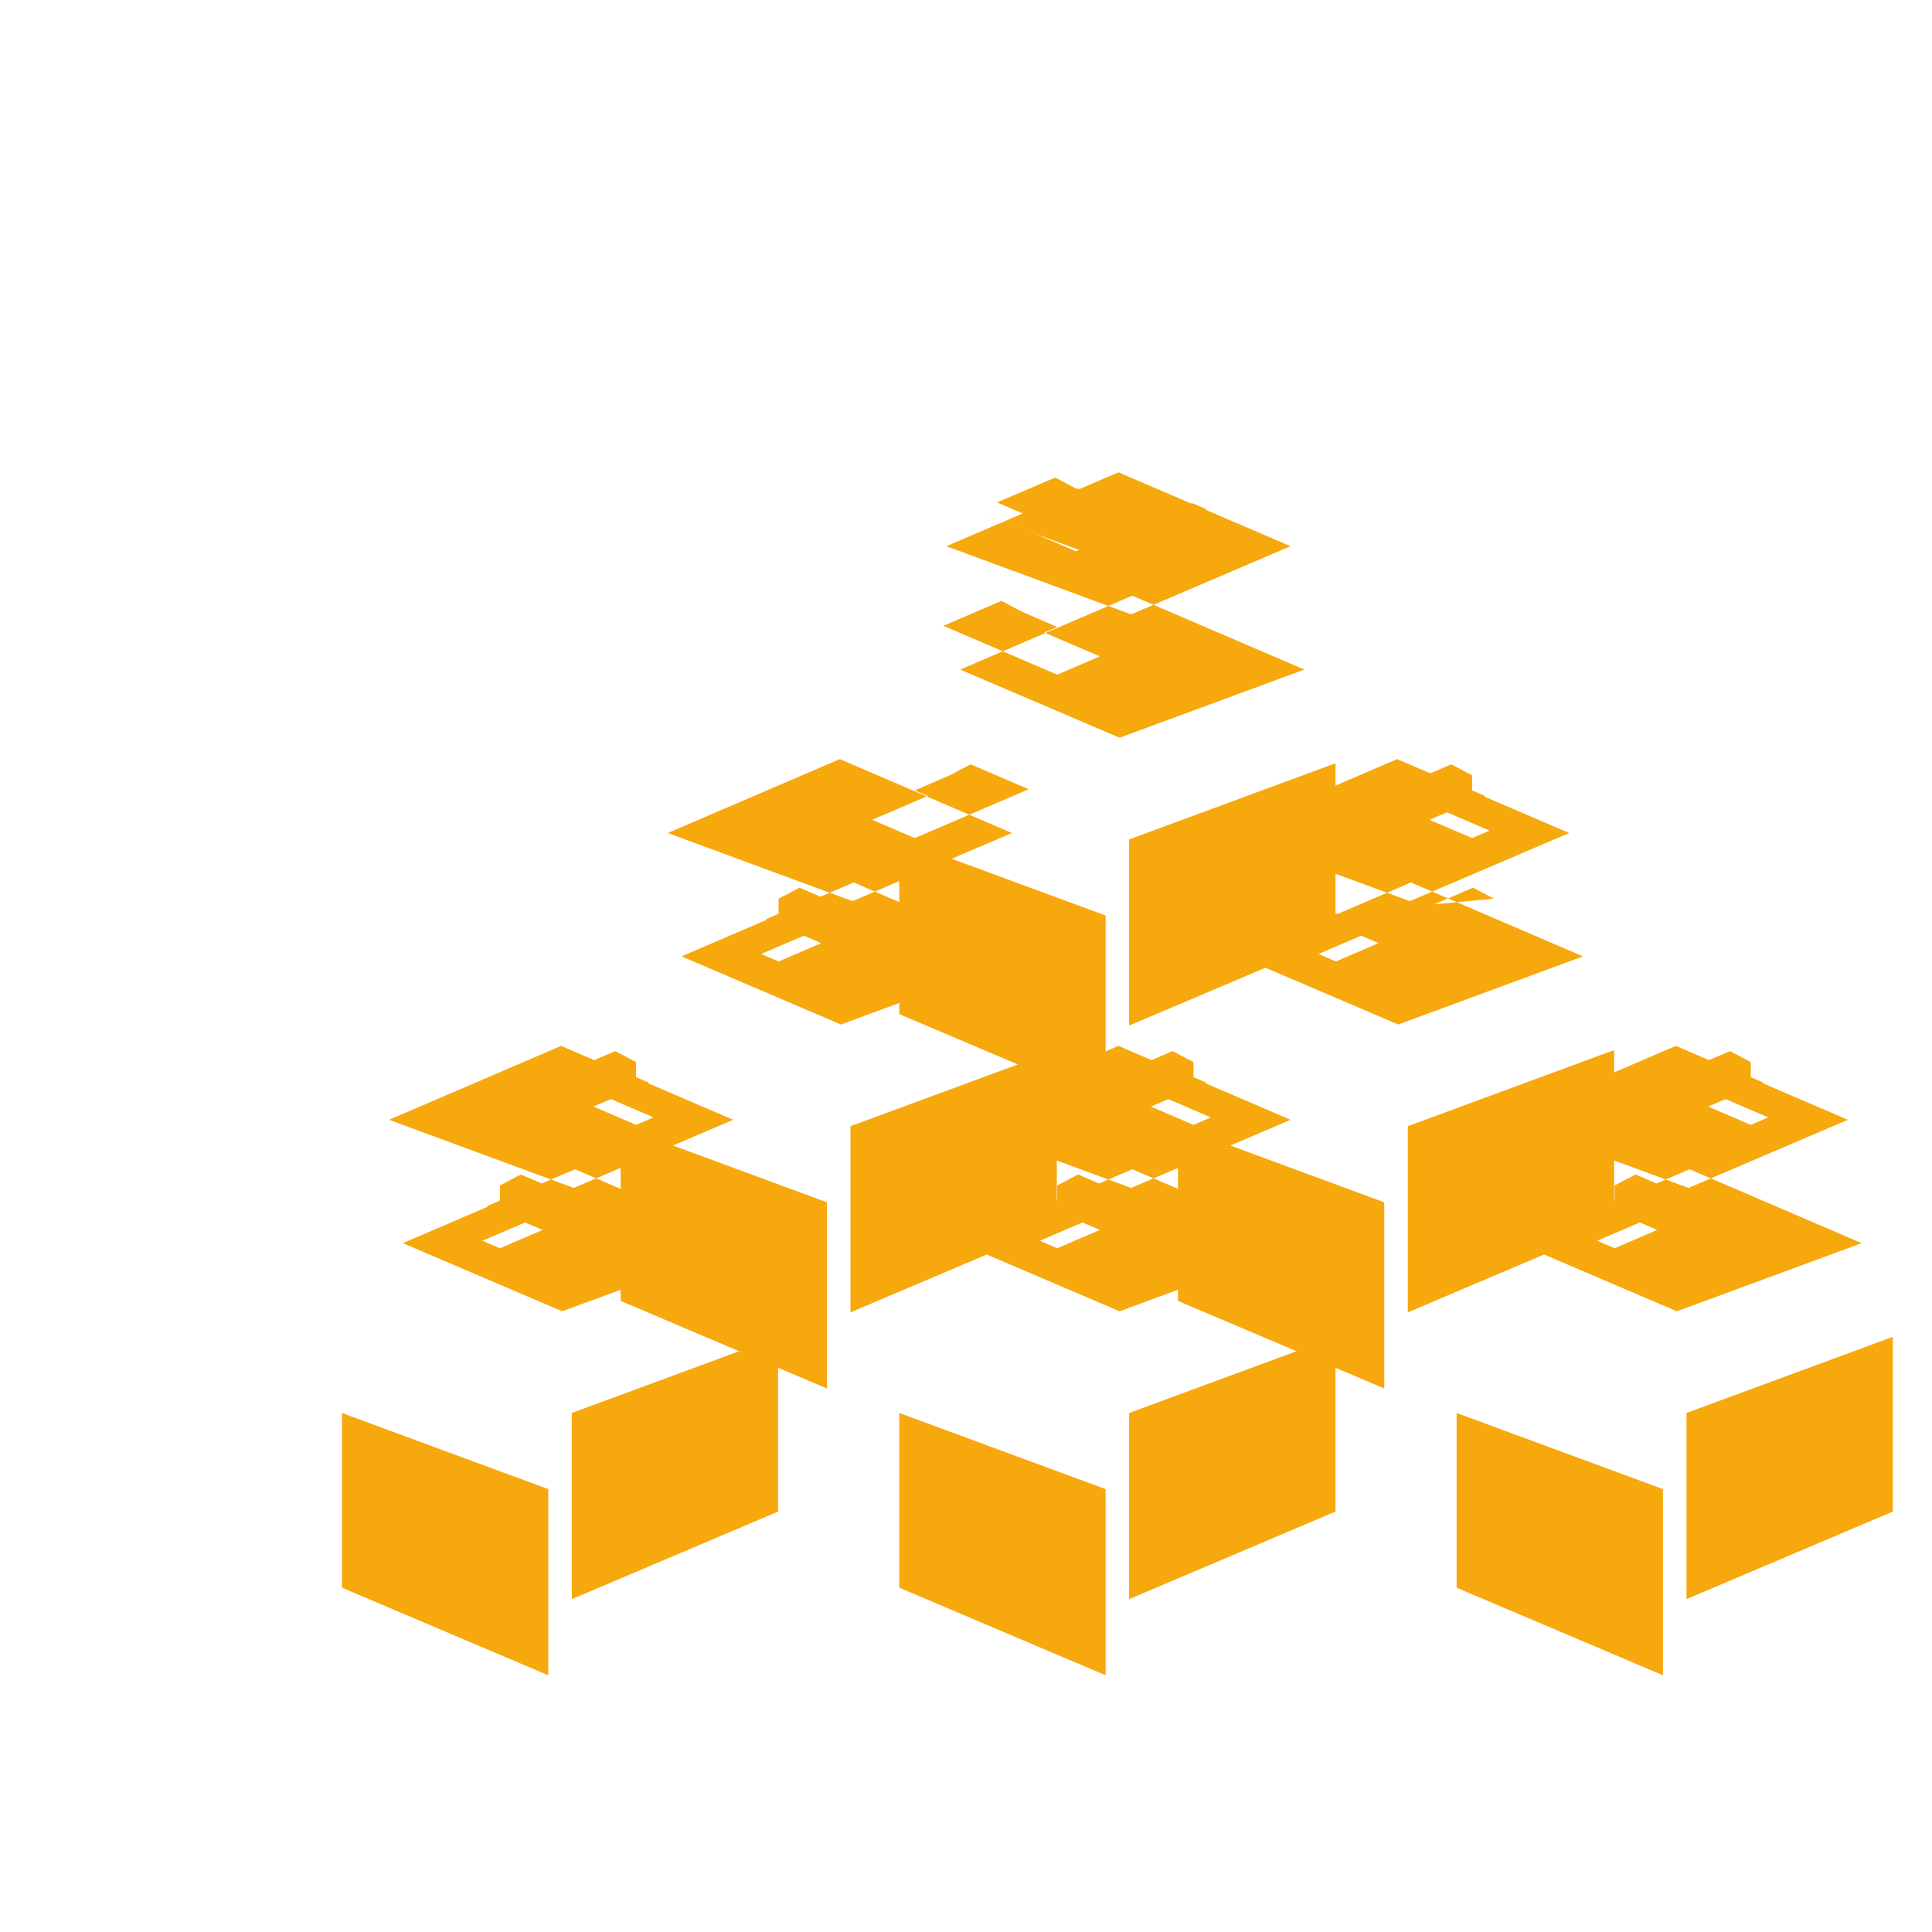
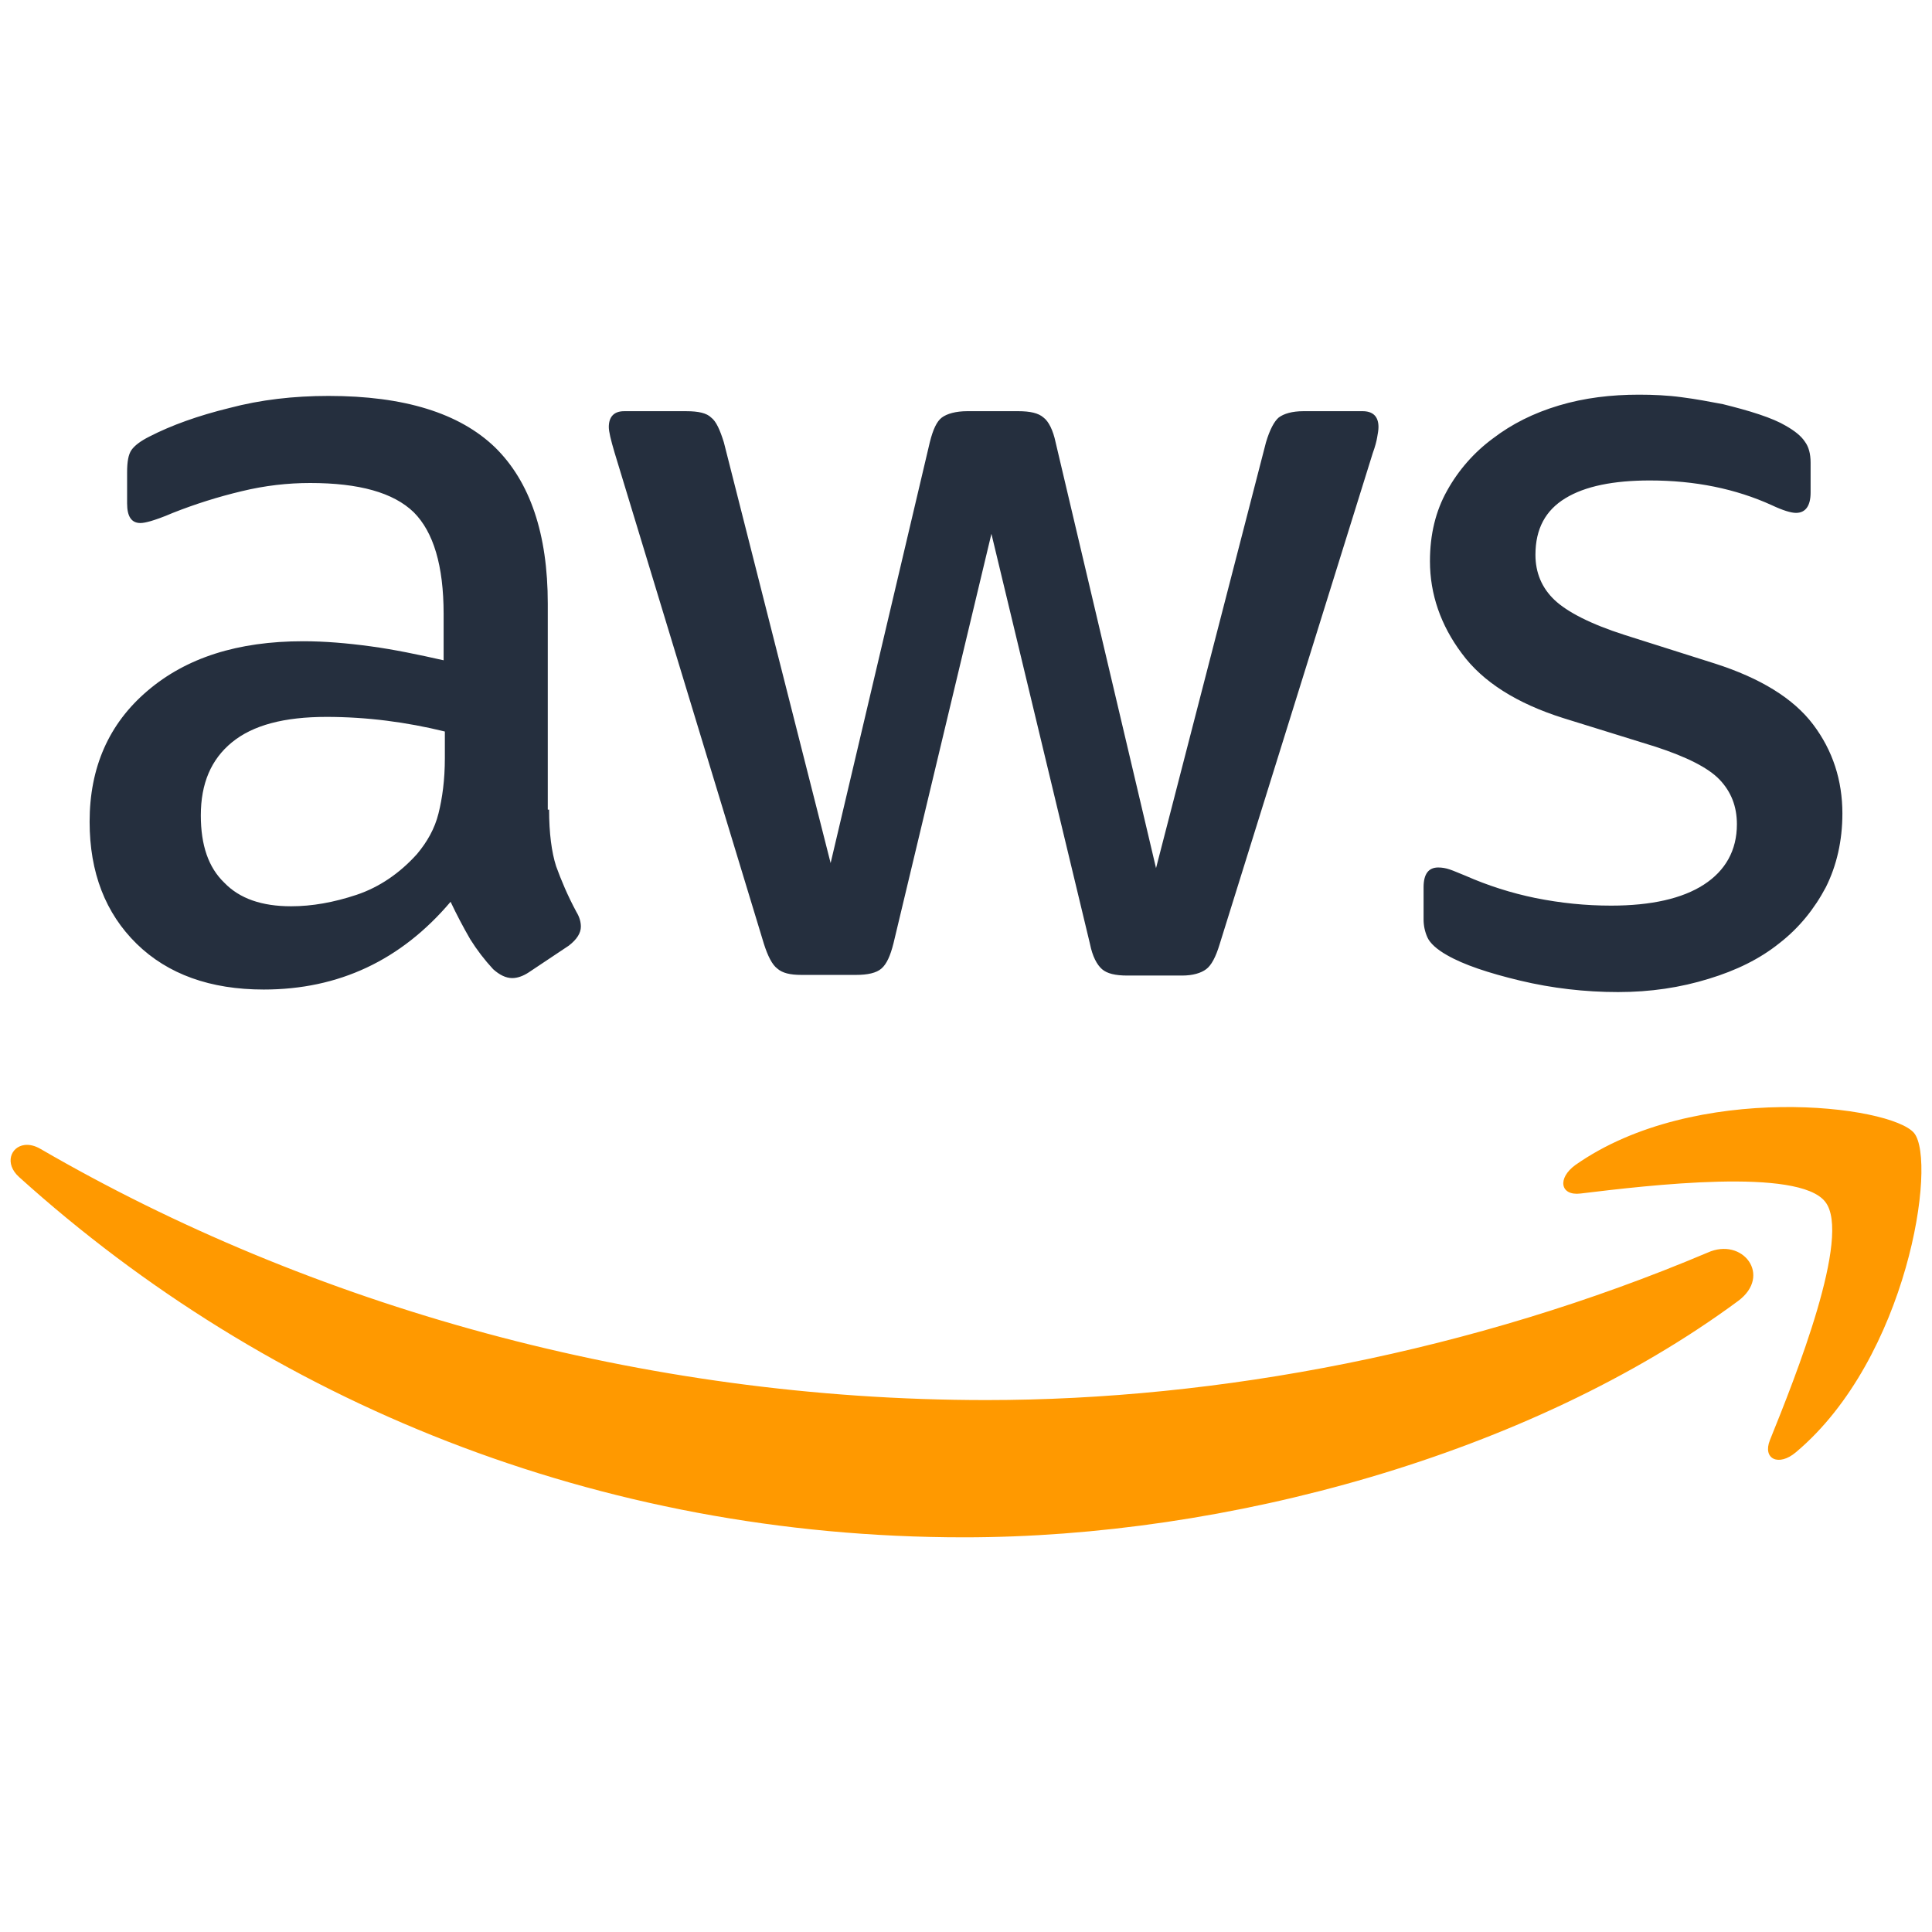
<svg xmlns="http://www.w3.org/2000/svg" viewBox="0 0 128 128">
-   <path fill="#F7A80D" d="M38.089 77.466l-11.4 4.896 10.559 4.514 12.241-4.514-11.4-4.896zm-4.968 2.073l-.861.37 7.293 3.122 3.984-1.47-3.891-1.666-6.525 2.804-1.157-.496 6.389-2.742-3.85-1.649-1.382.727zm18.432 9.03l-13.67 5.044v12.334l13.67-5.802V88.57zm-28.9 5.044l13.671 5.044v12.334l-13.67-5.802V93.613zm14.522-24.32l11.4 4.896-10.559 4.514-12.241-4.514 11.4-4.896zm4.968 2.073l.861.37-7.293 3.122-3.984-1.47 3.891-1.666 6.525 2.804 1.157-.496-6.389-2.742 3.85-1.649 1.382.727z" />
-   <path fill="#F7A80D" d="M75.015 77.466l-11.4 4.896 10.559 4.514 12.241-4.514-11.4-4.896zm-4.968 2.073l-.861.37 7.293 3.122 3.984-1.47-3.891-1.666-6.525 2.804-1.157-.496 6.389-2.742-3.85-1.649-1.382.727zm18.432 9.03l-13.67 5.044v12.334l13.67-5.802V88.57zm-28.9 5.044l13.671 5.044v12.334l-13.67-5.802V93.613zm14.522-24.32l11.4 4.896-10.559 4.514-12.241-4.514 11.4-4.896zm4.968 2.073l.861.37-7.293 3.122-3.984-1.47 3.891-1.666 6.525 2.804 1.157-.496-6.389-2.742 3.85-1.649 1.382.727z" />
-   <path fill="#F7A80D" d="M111.94 77.466l-11.4 4.896 10.559 4.514 12.241-4.514-11.4-4.896zm-4.968 2.073l-.861.37 7.293 3.122 3.984-1.47-3.891-1.666-6.525 2.804-1.157-.496 6.389-2.742-3.85-1.649-1.382.727zm18.432 9.03l-13.67 5.044v12.334l13.67-5.802V88.57zm-28.9 5.044l13.671 5.044v12.334l-13.67-5.802V93.613zm14.522-24.32l11.4 4.896-10.559 4.514-12.241-4.514 11.4-4.896zm4.968 2.073l.861.37-7.293 3.122-3.984-1.47 3.891-1.666 6.525 2.804 1.157-.496-6.389-2.742 3.85-1.649 1.382.727z" />
-   <path fill="#F7A80D" d="M56.553 58.466l-11.4 4.896 10.559 4.514 12.241-4.514-11.4-4.896zm-4.968 2.073l-.861.37 7.293 3.122 3.984-1.47-3.891-1.666-6.525 2.804-1.157-.496 6.389-2.742-3.85-1.649-1.382.727zm18.432 9.03l-13.67 5.044v12.334l13.67-5.802V69.57zm-28.9 5.044l13.671 5.044v12.334l-13.67-5.802V74.613zm14.522-24.32l11.4 4.896-10.559 4.514-12.241-4.514 11.4-4.896zm4.968 2.073l.861.37-7.293 3.122-3.984-1.47 3.891-1.666 6.525 2.804 1.157-.496 6.389-2.742-3.85-1.649-1.382.727z" />
-   <path fill="#F7A80D" d="M93.477 58.466l-11.4 4.896 10.559 4.514 12.241-4.514-11.4-4.896zm-4.968 2.073l-.861.37 7.293 3.122 3.984-1.47-3.891-1.666-6.525 2.804-1.157-.496 6.389-2.742 3.85-1.649 1.382.727zm18.432 9.03l-13.67 5.044v12.334l13.67-5.802V69.57zm-28.9 5.044l13.671 5.044v12.334l-13.67-5.802V74.613zm14.522-24.32l11.4 4.896-10.559 4.514-12.241-4.514 11.4-4.896zm4.968 2.073l.861.37-7.293 3.122-3.984-1.47 3.891-1.666 6.525 2.804 1.157-.496-6.389-2.742 3.85-1.649 1.382.727z" />
-   <path fill="#F7A80D" d="M75.015 39.466l-11.4 4.896 10.559 4.514 12.241-4.514-11.4-4.896zm-4.968 2.073l-.861.37 7.293 3.122 3.984-1.47-3.891-1.666-6.525 2.804-1.157-.496-6.389-2.742 3.85-1.649 1.382.727zm18.432 9.03l-13.67 5.044v12.334l13.67-5.802V50.57zm-28.9 5.044l13.671 5.044v12.334l-13.67-5.802V55.613zm14.522-24.32l11.4 4.896-10.559 4.514-12.241-4.514 11.4-4.896zm4.968 2.073l.861.37-7.293 3.122-3.984-1.47-3.891-1.666 6.525 2.804 1.157-.496-6.389-2.742 3.85-1.649 1.382.727z" />
+   <path fill="#252f3e" d="M36.379 53.64c0 1.56.168 2.825.465 3.75.336.926.758 1.938 1.347 3.032.207.336.293.672.293.969 0 .418-.254.84-.8 1.261l-2.653 1.77c-.379.25-.758.379-1.093.379-.422 0-.844-.211-1.266-.59a13.3 13.3 0 0 1-1.516-1.98 34 34 0 0 1-1.304-2.485q-4.924 5.813-12.38 5.813c-3.535 0-6.355-1.012-8.421-3.032-2.063-2.023-3.114-4.718-3.114-8.086 0-3.578 1.262-6.484 3.833-8.671 2.566-2.192 5.976-3.286 10.316-3.286 1.43 0 2.902.125 4.46.336 1.56.211 3.161.547 4.845.926v-3.074c0-3.2-.676-5.43-1.98-6.734C26.061 32.633 23.788 32 20.546 32c-1.473 0-2.988.168-4.547.547a33.4 33.4 0 0 0-4.547 1.433c-.676.293-1.18.461-1.473.547-.296.082-.507.125-.675.125-.59 0-.883-.422-.883-1.304v-2.063c0-.676.082-1.18.293-1.476.21-.293.59-.586 1.18-.883q2.21-1.137 5.304-1.895c2.063-.547 4.254-.8 6.57-.8 5.008 0 8.672 1.136 11.032 3.41 2.316 2.273 3.492 5.726 3.492 10.359v13.64Zm-17.094 6.403c1.387 0 2.82-.254 4.336-.758 1.516-.508 2.863-1.433 4-2.695.672-.8 1.18-1.684 1.43-2.695.254-1.012.422-2.23.422-3.665v-1.765a34 34 0 0 0-3.871-.719 32 32 0 0 0-3.961-.25c-2.82 0-4.883.547-6.274 1.684-1.387 1.136-2.062 2.734-2.062 4.84 0 1.98.504 3.453 1.558 4.464 1.012 1.051 2.485 1.559 4.422 1.559m33.809 4.547c-.758 0-1.262-.125-1.598-.422-.34-.254-.633-.84-.887-1.64L40.715 29.98c-.25-.843-.38-1.39-.38-1.687 0-.672.337-1.05 1.013-1.05h4.125c.8 0 1.347.124 1.644.421.336.25.59.84.84 1.64l7.074 27.876 6.57-27.875c.208-.84.462-1.39.797-1.64.34-.255.93-.423 1.688-.423h3.367c.8 0 1.348.125 1.684.422.336.25.633.84.8 1.64l6.653 28.212 7.285-28.211c.25-.84.547-1.39.84-1.64.336-.255.887-.423 1.644-.423h3.914c.676 0 1.055.336 1.055 1.051 0 .21-.043.422-.086.676s-.125.59-.293 1.05L80.801 62.57c-.254.84-.547 1.387-.887 1.64-.336.255-.883.423-1.598.423h-3.62c-.801 0-1.348-.13-1.684-.422-.34-.297-.633-.844-.801-1.684l-6.527-27.16-6.485 27.117c-.21.844-.46 1.391-.8 1.684-.337.297-.926.422-1.684.422Zm54.105 1.137c-2.187 0-4.379-.254-6.484-.758s-3.746-1.055-4.84-1.684c-.676-.379-1.137-.8-1.305-1.18a2.9 2.9 0 0 1-.254-1.18v-2.148c0-.882.336-1.304.97-1.304q.376 0 .757.129c.25.082.629.25 1.05.418a23 23 0 0 0 4.634 1.476c1.683.336 3.324.504 5.011.504 2.653 0 4.715-.465 6.145-1.39 1.433-.926 2.191-2.274 2.191-4 0-1.18-.379-2.145-1.136-2.946-.758-.8-2.192-1.516-4.254-2.191l-6.106-1.895c-3.074-.969-5.348-2.398-6.734-4.293-1.39-1.855-2.106-3.918-2.106-6.105q0-2.655 1.137-4.676a10.8 10.8 0 0 1 3.031-3.453c1.262-.965 2.696-1.684 4.38-2.188s3.452-.715 5.304-.715c.926 0 1.894.043 2.82.168.969.125 1.852.293 2.738.461.84.211 1.641.422 2.399.676q1.137.379 1.77.758c.59.336 1.011.672 1.261 1.05q.38.509.379 1.391v1.98c0 .884-.336 1.348-.969 1.348-.336 0-.883-.171-1.597-.507q-3.604-1.641-8.086-1.641c-2.399 0-4.293.379-5.598 1.18-1.309.797-1.98 2.02-1.98 3.746 0 1.18.421 2.191 1.261 2.988.844.8 2.403 1.602 4.633 2.316l5.98 1.895c3.032.969 5.22 2.316 6.524 4.043s1.938 3.707 1.938 5.895c0 1.812-.38 3.453-1.094 4.882-.758 1.434-1.77 2.696-3.074 3.707-1.305 1.051-2.864 1.809-4.672 2.36-1.895.586-3.875.883-6.024.883m0 0" />
+   <path fill="#f90" d="M118 73.348c-4.432.063-9.664 1.052-13.621 3.832-1.223.883-1.012 2.062.336 1.894 4.508-.547 14.44-1.726 16.21.547 1.77 2.23-1.976 11.62-3.663 15.79-.504 1.26.59 1.769 1.726.8 7.41-6.231 9.348-19.242 7.832-21.137-.757-.925-4.388-1.79-8.82-1.726M1.63 75.859c-.927.116-1.347 1.236-.368 2.121 16.508 14.902 38.359 23.872 62.613 23.872 17.305 0 37.43-5.43 51.281-15.66 2.273-1.688.297-4.254-2.02-3.204-15.534 6.57-32.421 9.77-47.788 9.77-22.778 0-44.8-6.273-62.653-16.633-.39-.231-.755-.304-1.064-.266z" />
</svg>
